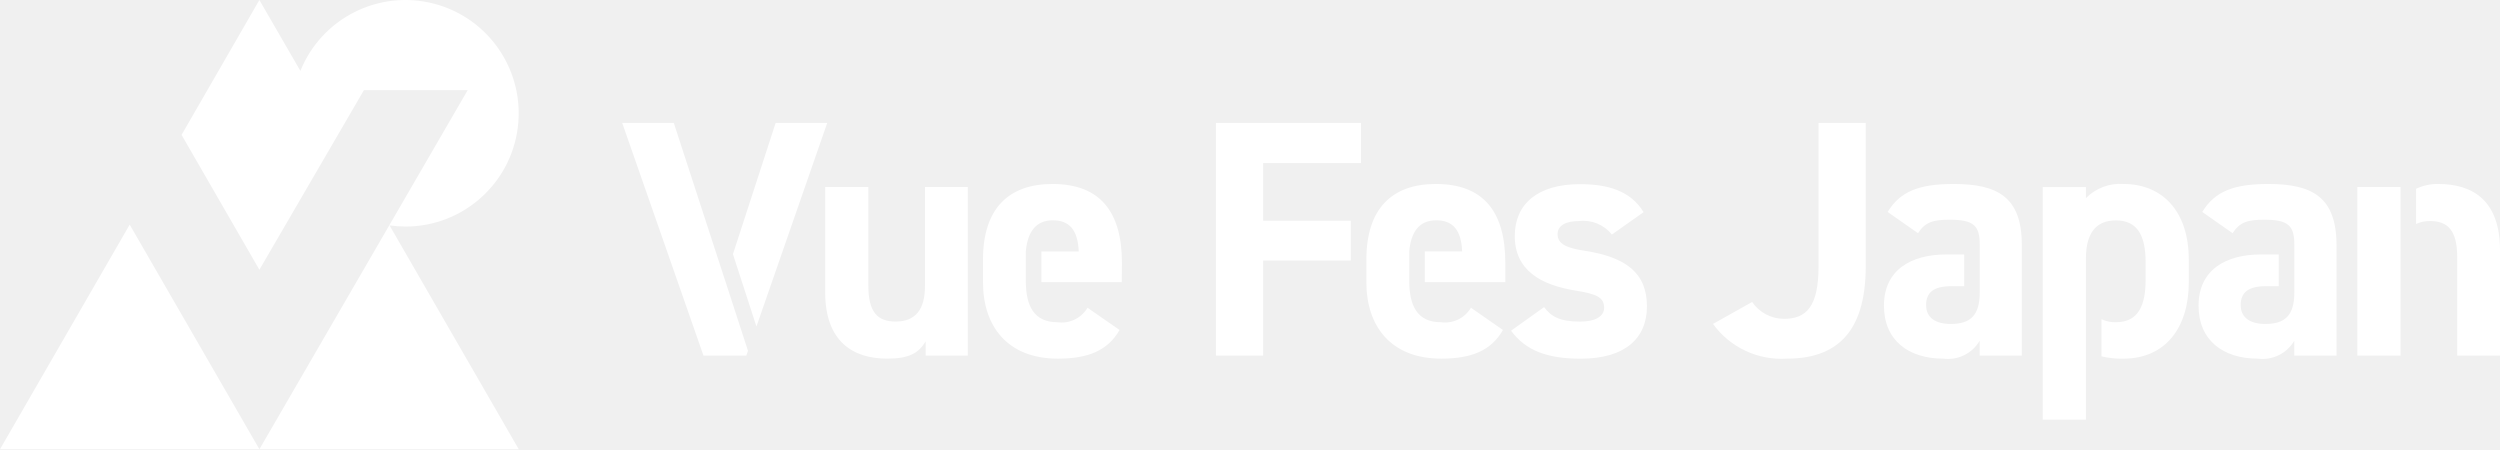
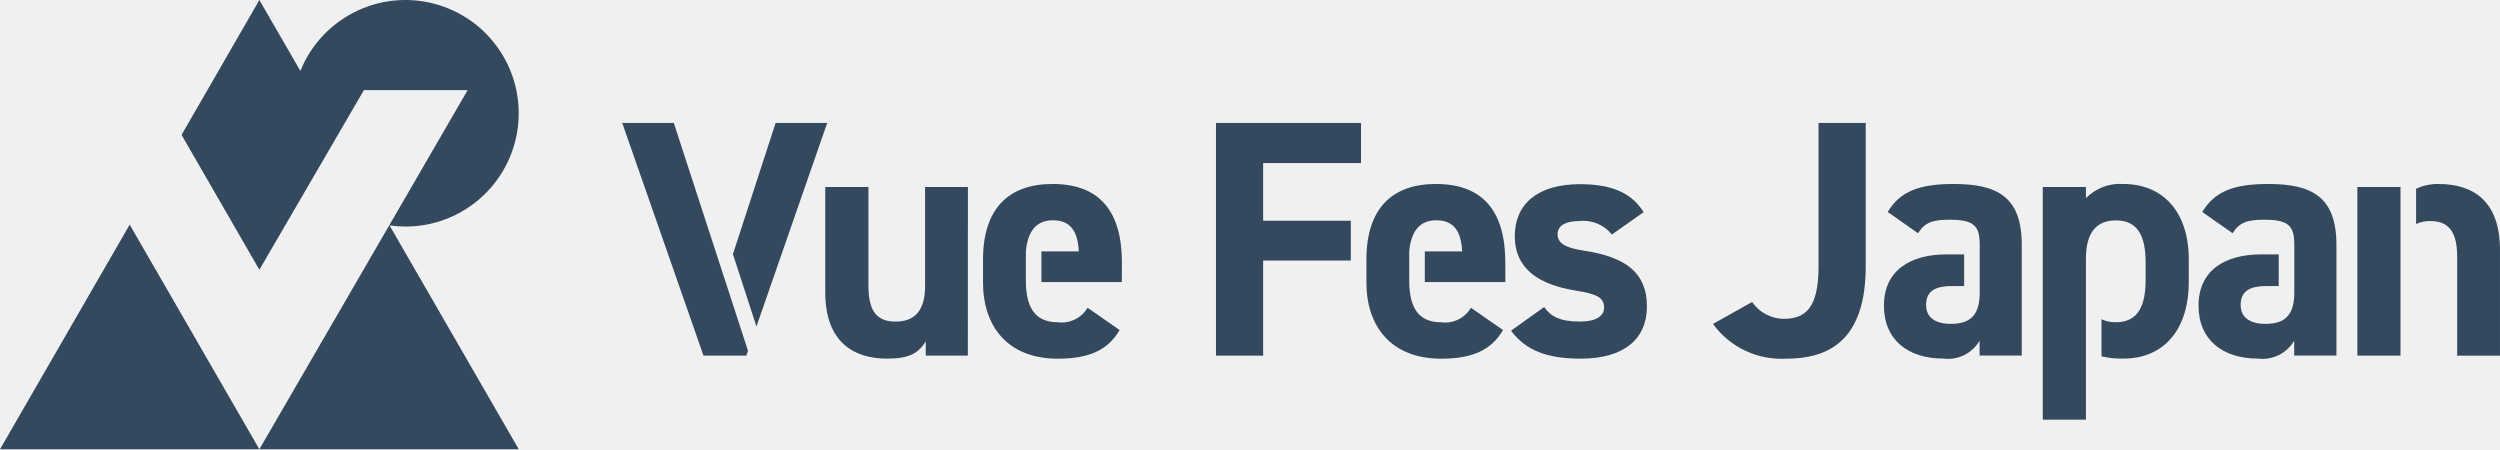
- <svg xmlns="http://www.w3.org/2000/svg" width="220" height="39.536">
-   <g fill="#fff" data-name="Group 29">
-     <path data-name="Path 3" d="M35.683 19.938a9.968 9.968 0 1 0-9.249-13.7L22.825 0l-6.847 11.869 6.848 11.869 9.2-15.806h9.13l-18.329 31.6-11.414-19.765L0 39.535h45.65l-11.371-19.7a10.043 10.043 0 0 0 1.4.1z" />
-     <path data-name="Path 4" d="M85.168 31.293h-3.709v-1.246c-.623 1.009-1.424 1.513-3.383 1.513-3 0-5.46-1.484-5.46-5.846v-9.257h3.8v8.694c0 2.344.831 3.145 2.4 3.145 1.751 0 2.582-1.068 2.582-3.116v-8.723h3.77z" />
-     <path data-name="Path 5" d="M119.768 10.819v3.531h-8.61v5.074h7.715v3.5h-7.715v8.368h-4.154V10.819z" />
-     <path data-name="Path 6" d="M141.844 20.641a3.213 3.213 0 0 0-2.908-1.187c-.979 0-1.869.3-1.869 1.157s.8 1.217 2.374 1.454c3.652.564 5.49 1.958 5.49 4.9 0 2.849-1.988 4.6-5.816 4.6-3.027 0-4.866-.742-6.142-2.463l2.908-2.077c.593.8 1.335 1.276 3.175 1.276 1.306 0 2.107-.445 2.107-1.217 0-.913-.653-1.217-2.522-1.513-3.086-.5-5.341-1.81-5.341-4.8 0-2.819 2.018-4.565 5.727-4.565 2.433 0 4.451.564 5.608 2.463z" />
-     <path data-name="Path 7" d="M154.186 26.575a3.408 3.408 0 0 0 2.789 1.484c1.988 0 3.056-1.068 3.056-4.629V10.819h4.154V23.43c0 5.9-2.641 8.13-6.943 8.13a7.44 7.44 0 0 1-6.5-3.056z" />
-     <path data-name="Path 8" d="M63.778 24.58v.007l-4.483-13.768h-4.54l7.151 20.474h3.768l.148-.422z" />
-     <path data-name="Path 9" d="M66.567 28.732l6.229-17.913h-4.54l-3.757 11.547z" />
-     <path data-name="Path 10" d="M98.73 23.133c0-4.51-1.929-6.943-6.113-6.943-3.857 0-6.113 2.166-6.113 6.647v2.018c0 3.828 2.136 6.706 6.587 6.706 2.671 0 4.392-.712 5.43-2.522l-2.819-1.958a2.647 2.647 0 0 1-2.641 1.276c-2.107 0-2.76-1.484-2.789-3.531v-2.7c.148-1.691.861-2.739 2.374-2.739 1.424 0 2.2.8 2.283 2.739h-3.287v2.7h7.073z" />
-     <path data-name="Path 11" d="M132.468 23.133c0-4.51-1.929-6.943-6.113-6.943-3.857 0-6.113 2.166-6.113 6.647v2.018c0 3.828 2.136 6.706 6.587 6.706 2.671 0 4.392-.712 5.43-2.522l-2.816-1.959a2.647 2.647 0 0 1-2.641 1.276c-2.107 0-2.76-1.484-2.789-3.531v-2.7c.148-1.691.86-2.739 2.374-2.739 1.424 0 2.2.8 2.283 2.739h-3.289v2.7h7.089z" />
-     <path data-name="Path 12" d="M171.93 16.19c-3.056 0-4.718.653-5.816 2.463l2.671 1.869c.623-.979 1.335-1.187 2.789-1.187 2.136 0 2.641.534 2.641 2.2v4.214c0 2.018-.831 2.76-2.552 2.76-1.306 0-2.166-.534-2.166-1.662s.685-1.662 2.225-1.662h1.126v-2.793h-1.57c-3.116 0-5.49 1.37-5.49 4.51 0 3.027 2.136 4.659 5.222 4.659a3.232 3.232 0 0 0 3.2-1.573v1.306h3.709V21.56c.008-4.242-2.165-5.37-5.989-5.37z" />
-     <path data-name="Path 13" d="M211.246 17.703v-1.246h-3.8v14.836h3.8v-13.59z" />
-     <path data-name="Path 14" d="M214.57 16.19a4.5 4.5 0 0 0-1.954.42v3.1a2.821 2.821 0 0 1 1.242-.258c1.543 0 2.374.831 2.374 3.145v8.694H220v-9.285c0-4.392-2.433-5.816-5.43-5.816z" />
-     <path data-name="Path 15" d="M186.856 16.19a4.2 4.2 0 0 0-3.294 1.246v-.976h-3.8v20.471h3.8V22.748c0-2.166.831-3.353 2.641-3.353 1.869 0 2.611 1.306 2.611 3.679v1.543c0 2.136-.564 3.739-2.611 3.739a2.805 2.805 0 0 1-1.271-.265v3.269a7.673 7.673 0 0 0 1.894.205c3.828 0 5.786-2.849 5.786-6.706v-2.022c0-4.244-2.318-6.647-5.756-6.647z" />
-     <path data-name="Path 16" d="M199.615 16.19c-3.056 0-4.718.653-5.816 2.463l2.671 1.869c.623-.979 1.335-1.187 2.789-1.187 2.136 0 2.641.534 2.641 2.2v4.214c0 2.018-.831 2.76-2.552 2.76-1.306 0-2.166-.534-2.166-1.662s.685-1.662 2.225-1.662h1.123v-2.793h-1.568c-3.116 0-5.489 1.37-5.489 4.51 0 3.027 2.136 4.659 5.222 4.659a3.232 3.232 0 0 0 3.2-1.573v1.306h3.718V21.56c-.004-4.242-2.17-5.37-5.998-5.37z" />
+ <svg xmlns="http://www.w3.org/2000/svg" width="222.585" height="40">
+   <g data-name="レイヤー 1" fill="#34495e">
+     <path data-name="パス 137" d="M36.1 20.172a10.085 10.085 0 1 0-9.356-13.856L23.093 0l-6.928 12.009 6.928 12.009L32.4 8.025h9.237L23.093 40 11.547 20 0 40h46.187L34.682 20.07a10.161 10.161 0 0 0 1.42.1z" />
+     <path data-name="パス 138" d="M86.171 31.661h-3.749V30.4c-.63 1.021-1.441 1.531-3.422 1.531-3.032 0-5.524-1.5-5.524-5.914V16.65h3.843v8.8c0 2.372.841 3.182 2.432 3.182 1.771 0 2.612-1.081 2.612-3.152v-8.83h3.813z" />
+     <path data-name="パス 139" d="M121.176 10.946v3.573h-8.714v5.134h7.806v3.543h-7.806v8.466h-4.2V10.946z" />
+     <path data-name="パス 140" d="M143.511 20.883a3.25 3.25 0 0 0-2.942-1.2c-.991 0-1.891.3-1.891 1.171s.811 1.231 2.4 1.471c3.695.57 5.554 1.981 5.554 4.954 0 2.882-2.011 4.653-5.884 4.653-3.062 0-4.924-.751-6.214-2.492l2.942-2.1c.6.811 1.351 1.291 3.212 1.291 1.321 0 2.132-.45 2.132-1.231 0-.924-.66-1.231-2.552-1.531-3.122-.51-5.4-1.831-5.4-4.852 0-2.852 2.042-4.619 5.794-4.619 2.462 0 4.5.57 5.674 2.492z" />
+     <path data-name="パス 141" d="M155.998 26.887a3.448 3.448 0 0 0 2.822 1.5c2.011 0 3.092-1.081 3.092-4.683V10.946h4.2v12.759c0 5.974-2.672 8.226-7.025 8.226a7.527 7.527 0 0 1-6.575-3.092z" />
+     <path data-name="パス 142" d="M64.528 24.869v.007l-4.536-13.93h-4.593l7.235 20.715h3.813l.15-.427z" />
+     <path data-name="パス 143" d="M67.349 29.07l6.3-18.124h-4.593l-3.8 11.683z" />
+     <path data-name="パス 144" d="M99.89 23.405c0-4.563-1.951-7.025-6.184-7.025-3.9 0-6.184 2.192-6.184 6.725v2.045c0 3.873 2.162 6.785 6.665 6.785 2.7 0 4.443-.721 5.494-2.552l-2.85-1.985a2.678 2.678 0 0 1-2.672 1.291c-2.132 0-2.792-1.5-2.822-3.573v-2.732c.15-1.711.871-2.771 2.4-2.771 1.441 0 2.222.811 2.309 2.771h-3.325v2.732h7.159z" />
+     <path data-name="パス 145" d="M134.025 23.405c0-4.563-1.951-7.025-6.184-7.025-3.9 0-6.184 2.192-6.184 6.725v2.045c0 3.873 2.161 6.785 6.665 6.785 2.7 0 4.443-.721 5.494-2.552l-2.852-1.981a2.678 2.678 0 0 1-2.672 1.291c-2.132 0-2.792-1.5-2.822-3.573v-2.736c.15-1.711.871-2.771 2.4-2.771 1.441 0 2.222.811 2.309 2.771h-3.323v2.732h7.173z" />
+     <path data-name="パス 146" d="M173.951 16.38c-3.092 0-4.773.66-5.884 2.492l2.7 1.891c.63-.991 1.351-1.2 2.822-1.2 2.162 0 2.672.54 2.672 2.222v4.257c0 2.041-.841 2.792-2.582 2.792-1.321 0-2.192-.54-2.192-1.681s.693-1.681 2.252-1.681h1.136V22.65h-1.586c-3.152 0-5.554 1.386-5.554 4.563 0 3.062 2.161 4.713 5.284 4.713a3.27 3.27 0 0 0 3.233-1.591v1.321h3.753v-9.842c.012-4.293-2.186-5.434-6.054-5.434z" />
+     <path data-name="パス 147" d="M213.726 17.911V16.65h-3.84v15.011h3.84v-13.75z" />
+     <path data-name="パス 148" d="M217.092 16.38a4.554 4.554 0 0 0-1.977.425v3.138a2.854 2.854 0 0 1 1.256-.261c1.561 0 2.4.841 2.4 3.182v8.8h3.813v-9.4c.002-4.443-2.46-5.884-5.492-5.884z" />
+     <path data-name="パス 149" d="M189.051 16.38a4.248 4.248 0 0 0-3.332 1.261v-.991h-3.843v20.715h3.843v-14.35c0-2.192.841-3.392 2.672-3.392 1.891 0 2.642 1.321 2.642 3.723v1.561c0 2.162-.57 3.783-2.642 3.783a2.838 2.838 0 0 1-1.286-.268v3.3a7.764 7.764 0 0 0 1.917.208c3.873 0 5.854-2.882 5.854-6.785v-2.04c-.001-4.293-2.342-6.725-5.825-6.725z" />
+     <path data-name="パス 150" d="M201.96 16.38c-3.092 0-4.773.66-5.884 2.492l2.7 1.891c.63-.991 1.351-1.2 2.822-1.2 2.162 0 2.672.54 2.672 2.222v4.257c0 2.041-.841 2.792-2.582 2.792-1.321 0-2.192-.54-2.192-1.681s.693-1.681 2.252-1.681h1.136V22.65h-1.586c-3.152 0-5.554 1.386-5.554 4.563 0 3.062 2.162 4.713 5.284 4.713a3.27 3.27 0 0 0 3.233-1.591v1.321h3.762v-9.842c.002-4.293-2.19-5.434-6.063-5.434z" />
  </g>
</svg>
